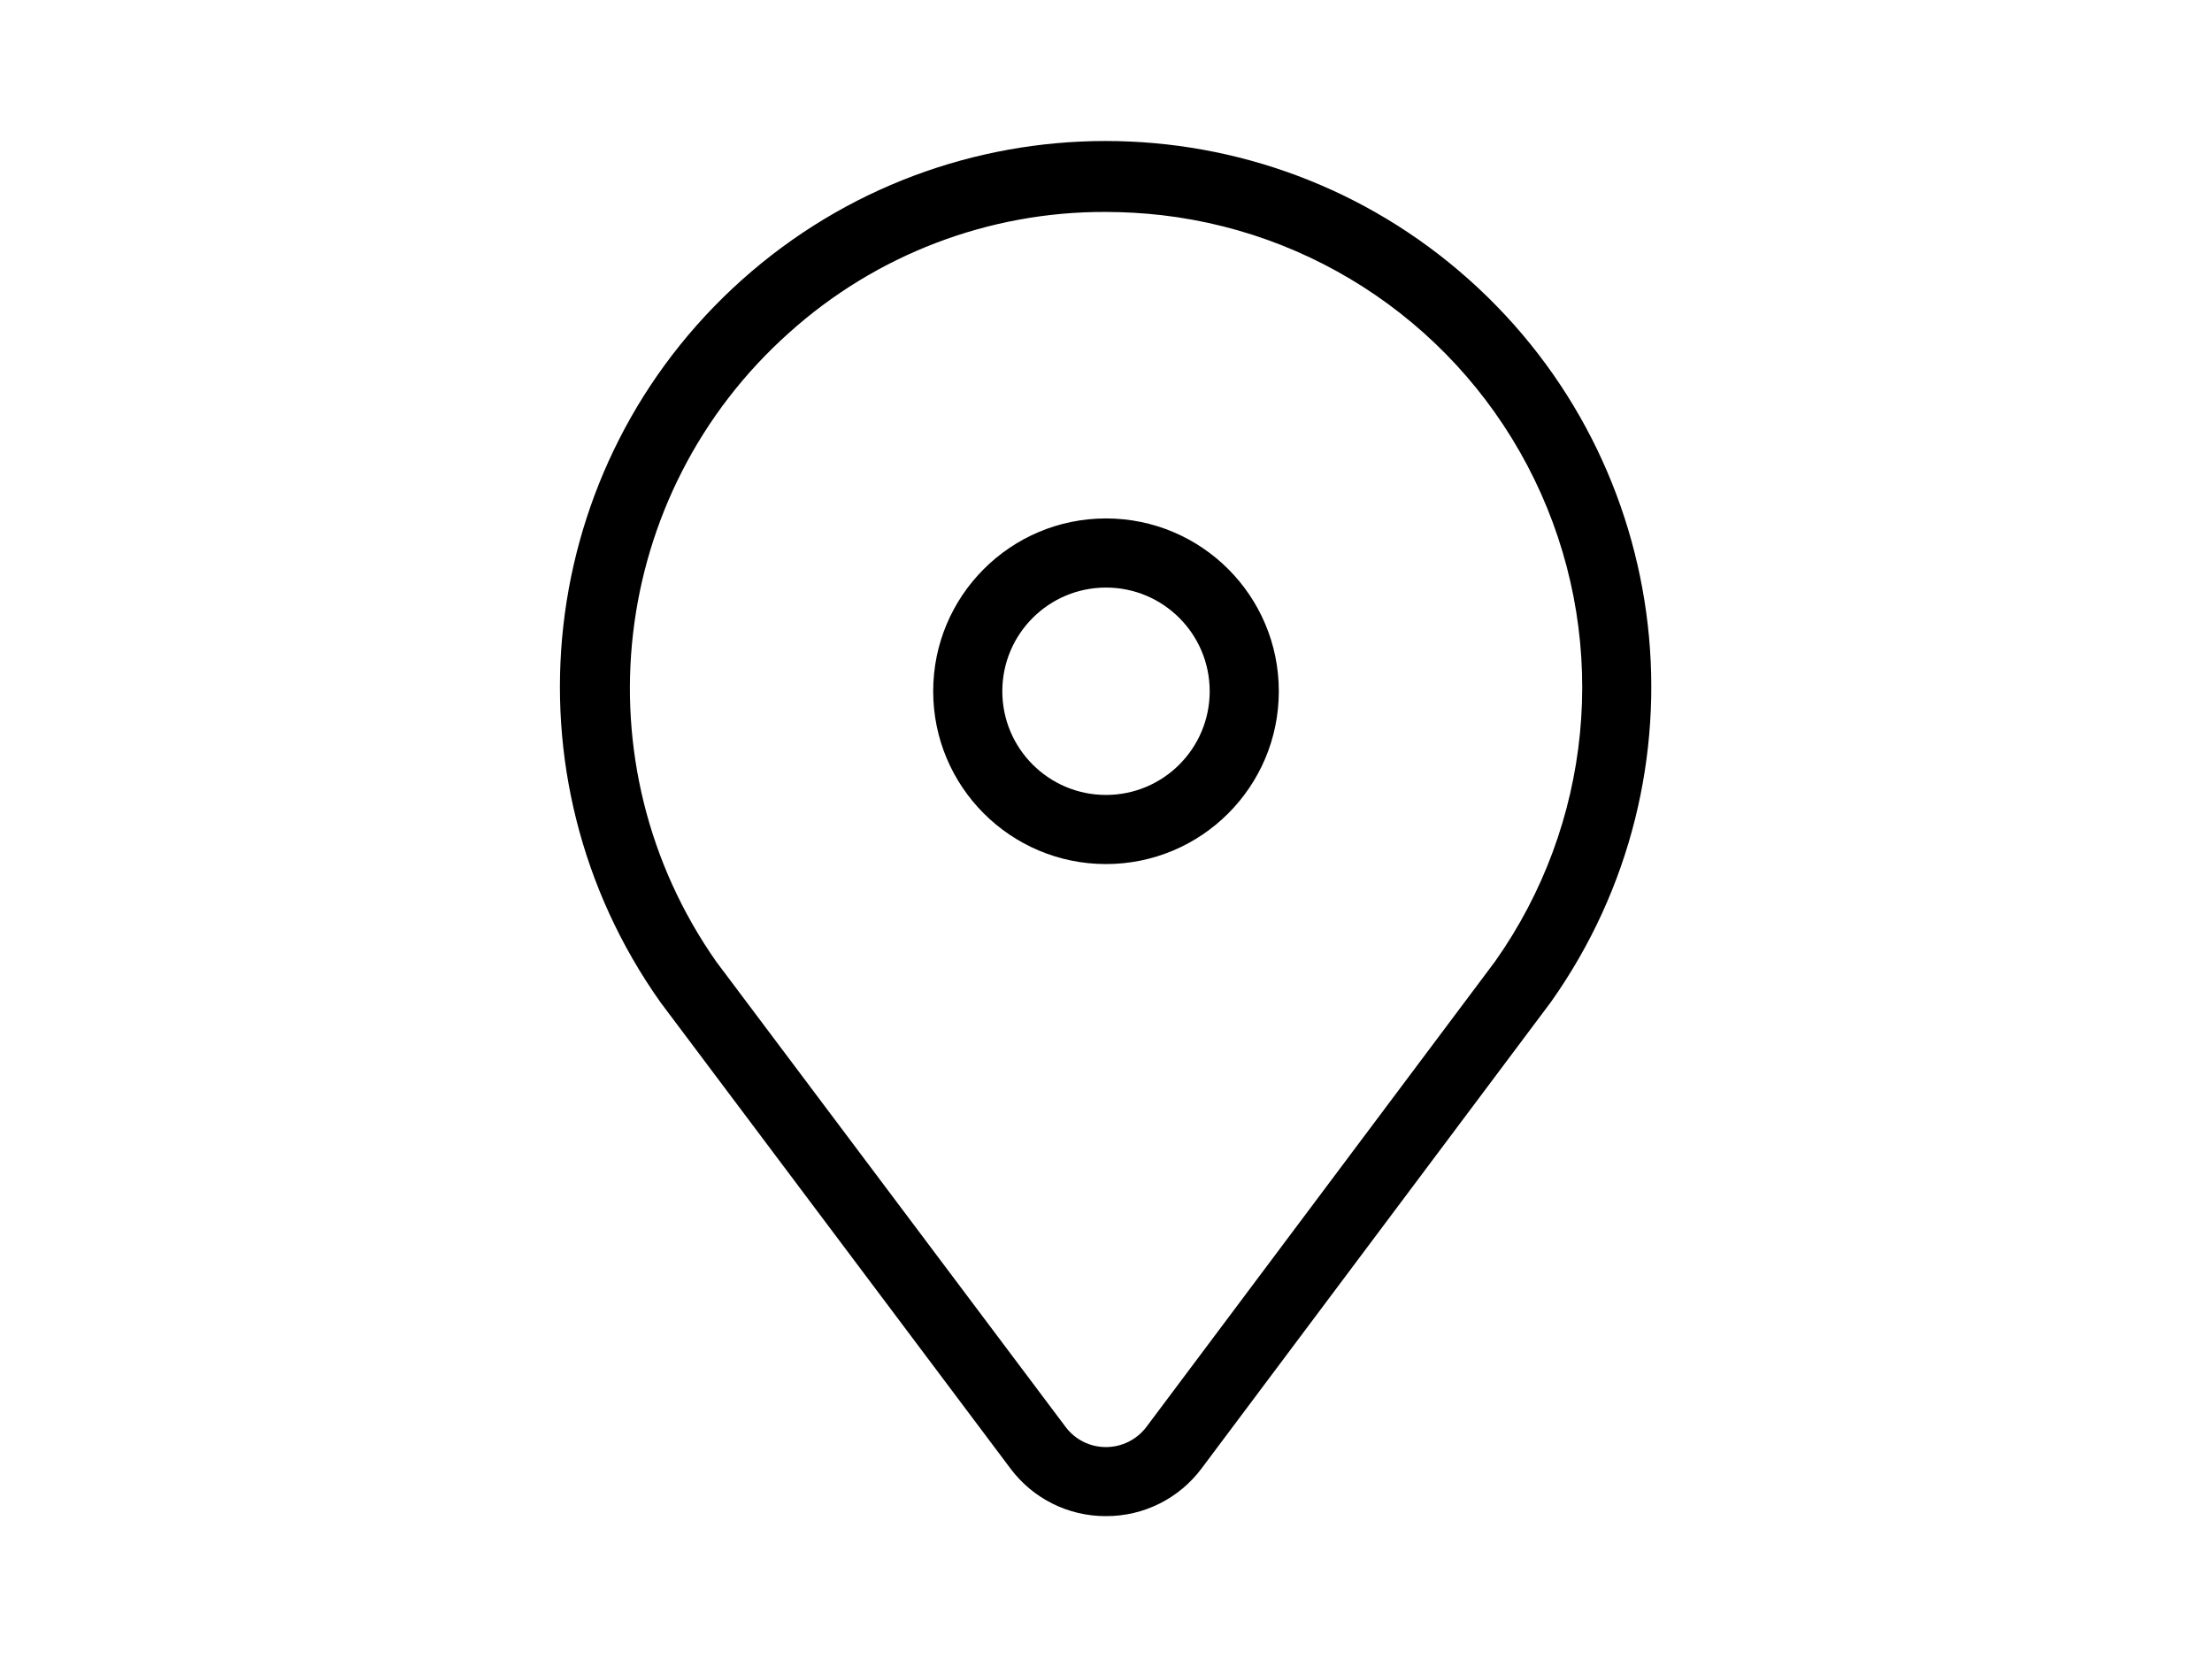
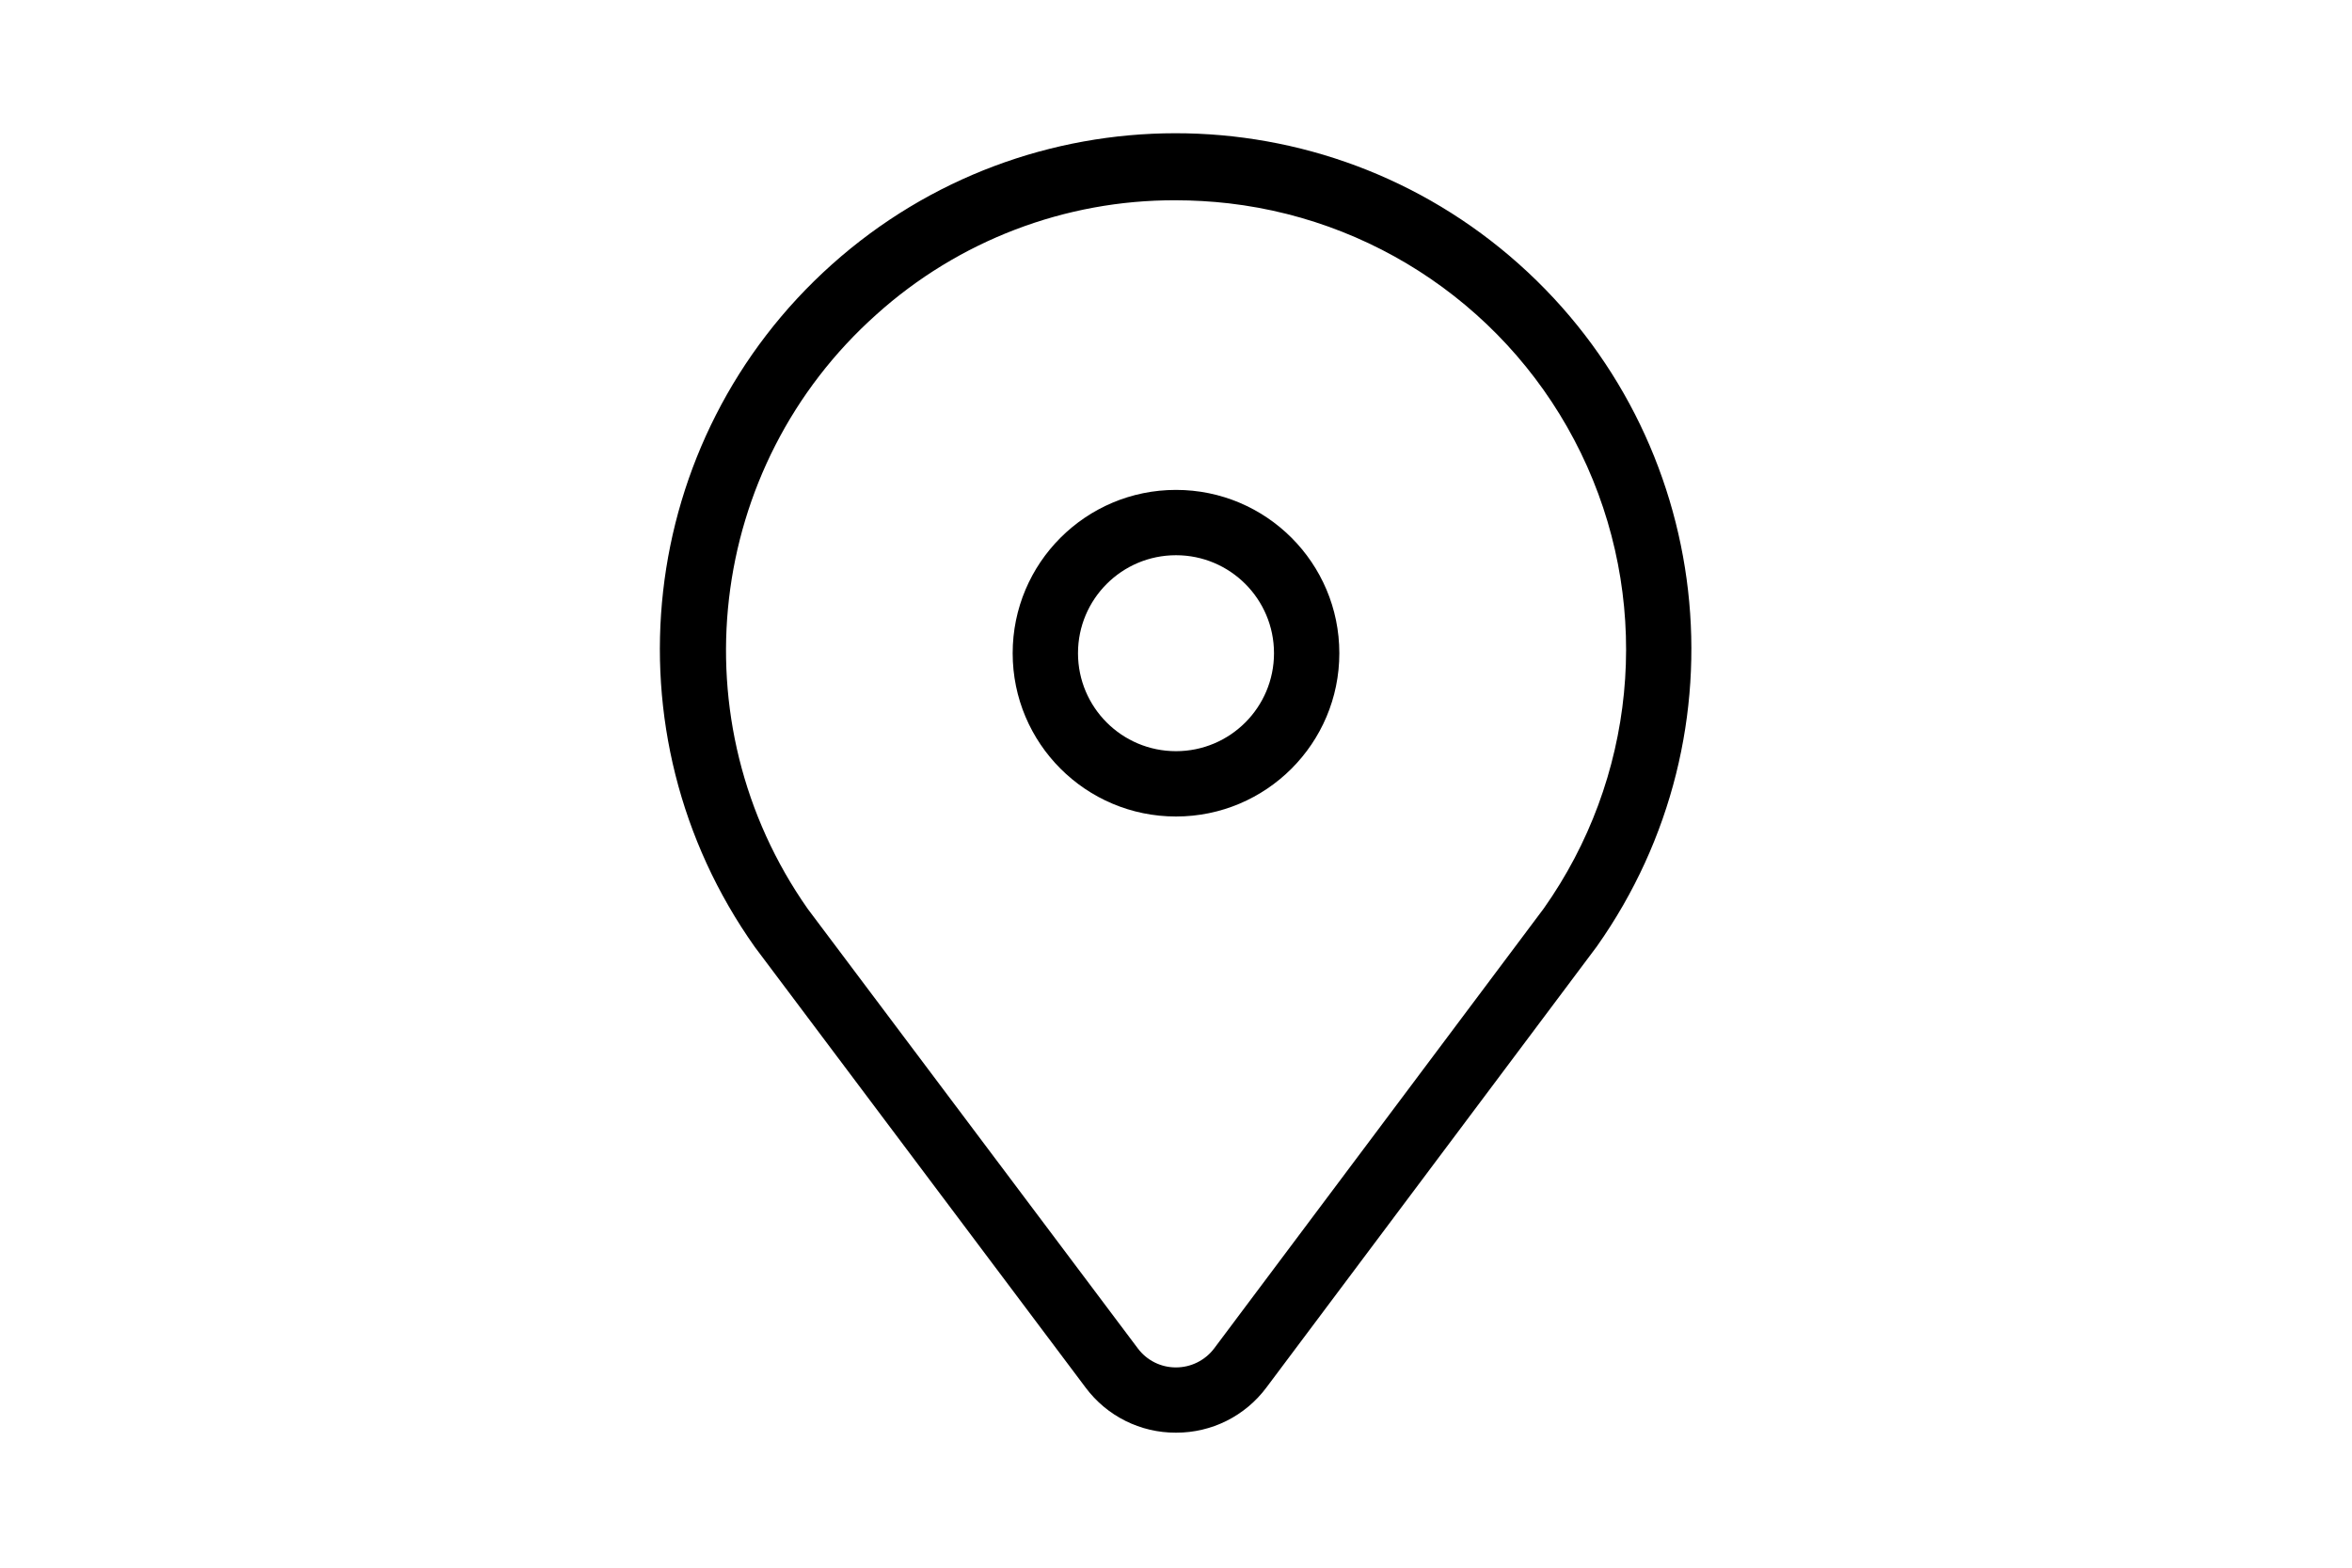
- <svg xmlns="http://www.w3.org/2000/svg" width="20px" height="15px" viewBox="0 0 24 24">
+ <svg xmlns="http://www.w3.org/2000/svg" width="30px" height="20px" viewBox="0 0 24 24">
  <g>
    <path d="M12,21.933a1.715,1.715,0,0,1-1.384-.691L5.555,14.5a7.894,7.894,0,1,1,12.885-.009L13.385,21.24A1.717,1.717,0,0,1,12,21.933ZM11.992,3.066A6.81,6.81,0,0,0,7.414,4.815a6.891,6.891,0,0,0-1.05,9.1l5.051,6.727a.725.725,0,0,0,.584.292h0a.732.732,0,0,0,.586-.292l5.044-6.734A6.874,6.874,0,0,0,12.81,3.113,7.277,7.277,0,0,0,11.992,3.066Z" />
    <path d="M12,12.5A2.5,2.5,0,1,1,14.5,10,2.5,2.5,0,0,1,12,12.5Zm0-4A1.5,1.5,0,1,0,13.5,10,1.5,1.5,0,0,0,12,8.5Z" />
  </g>
</svg>
